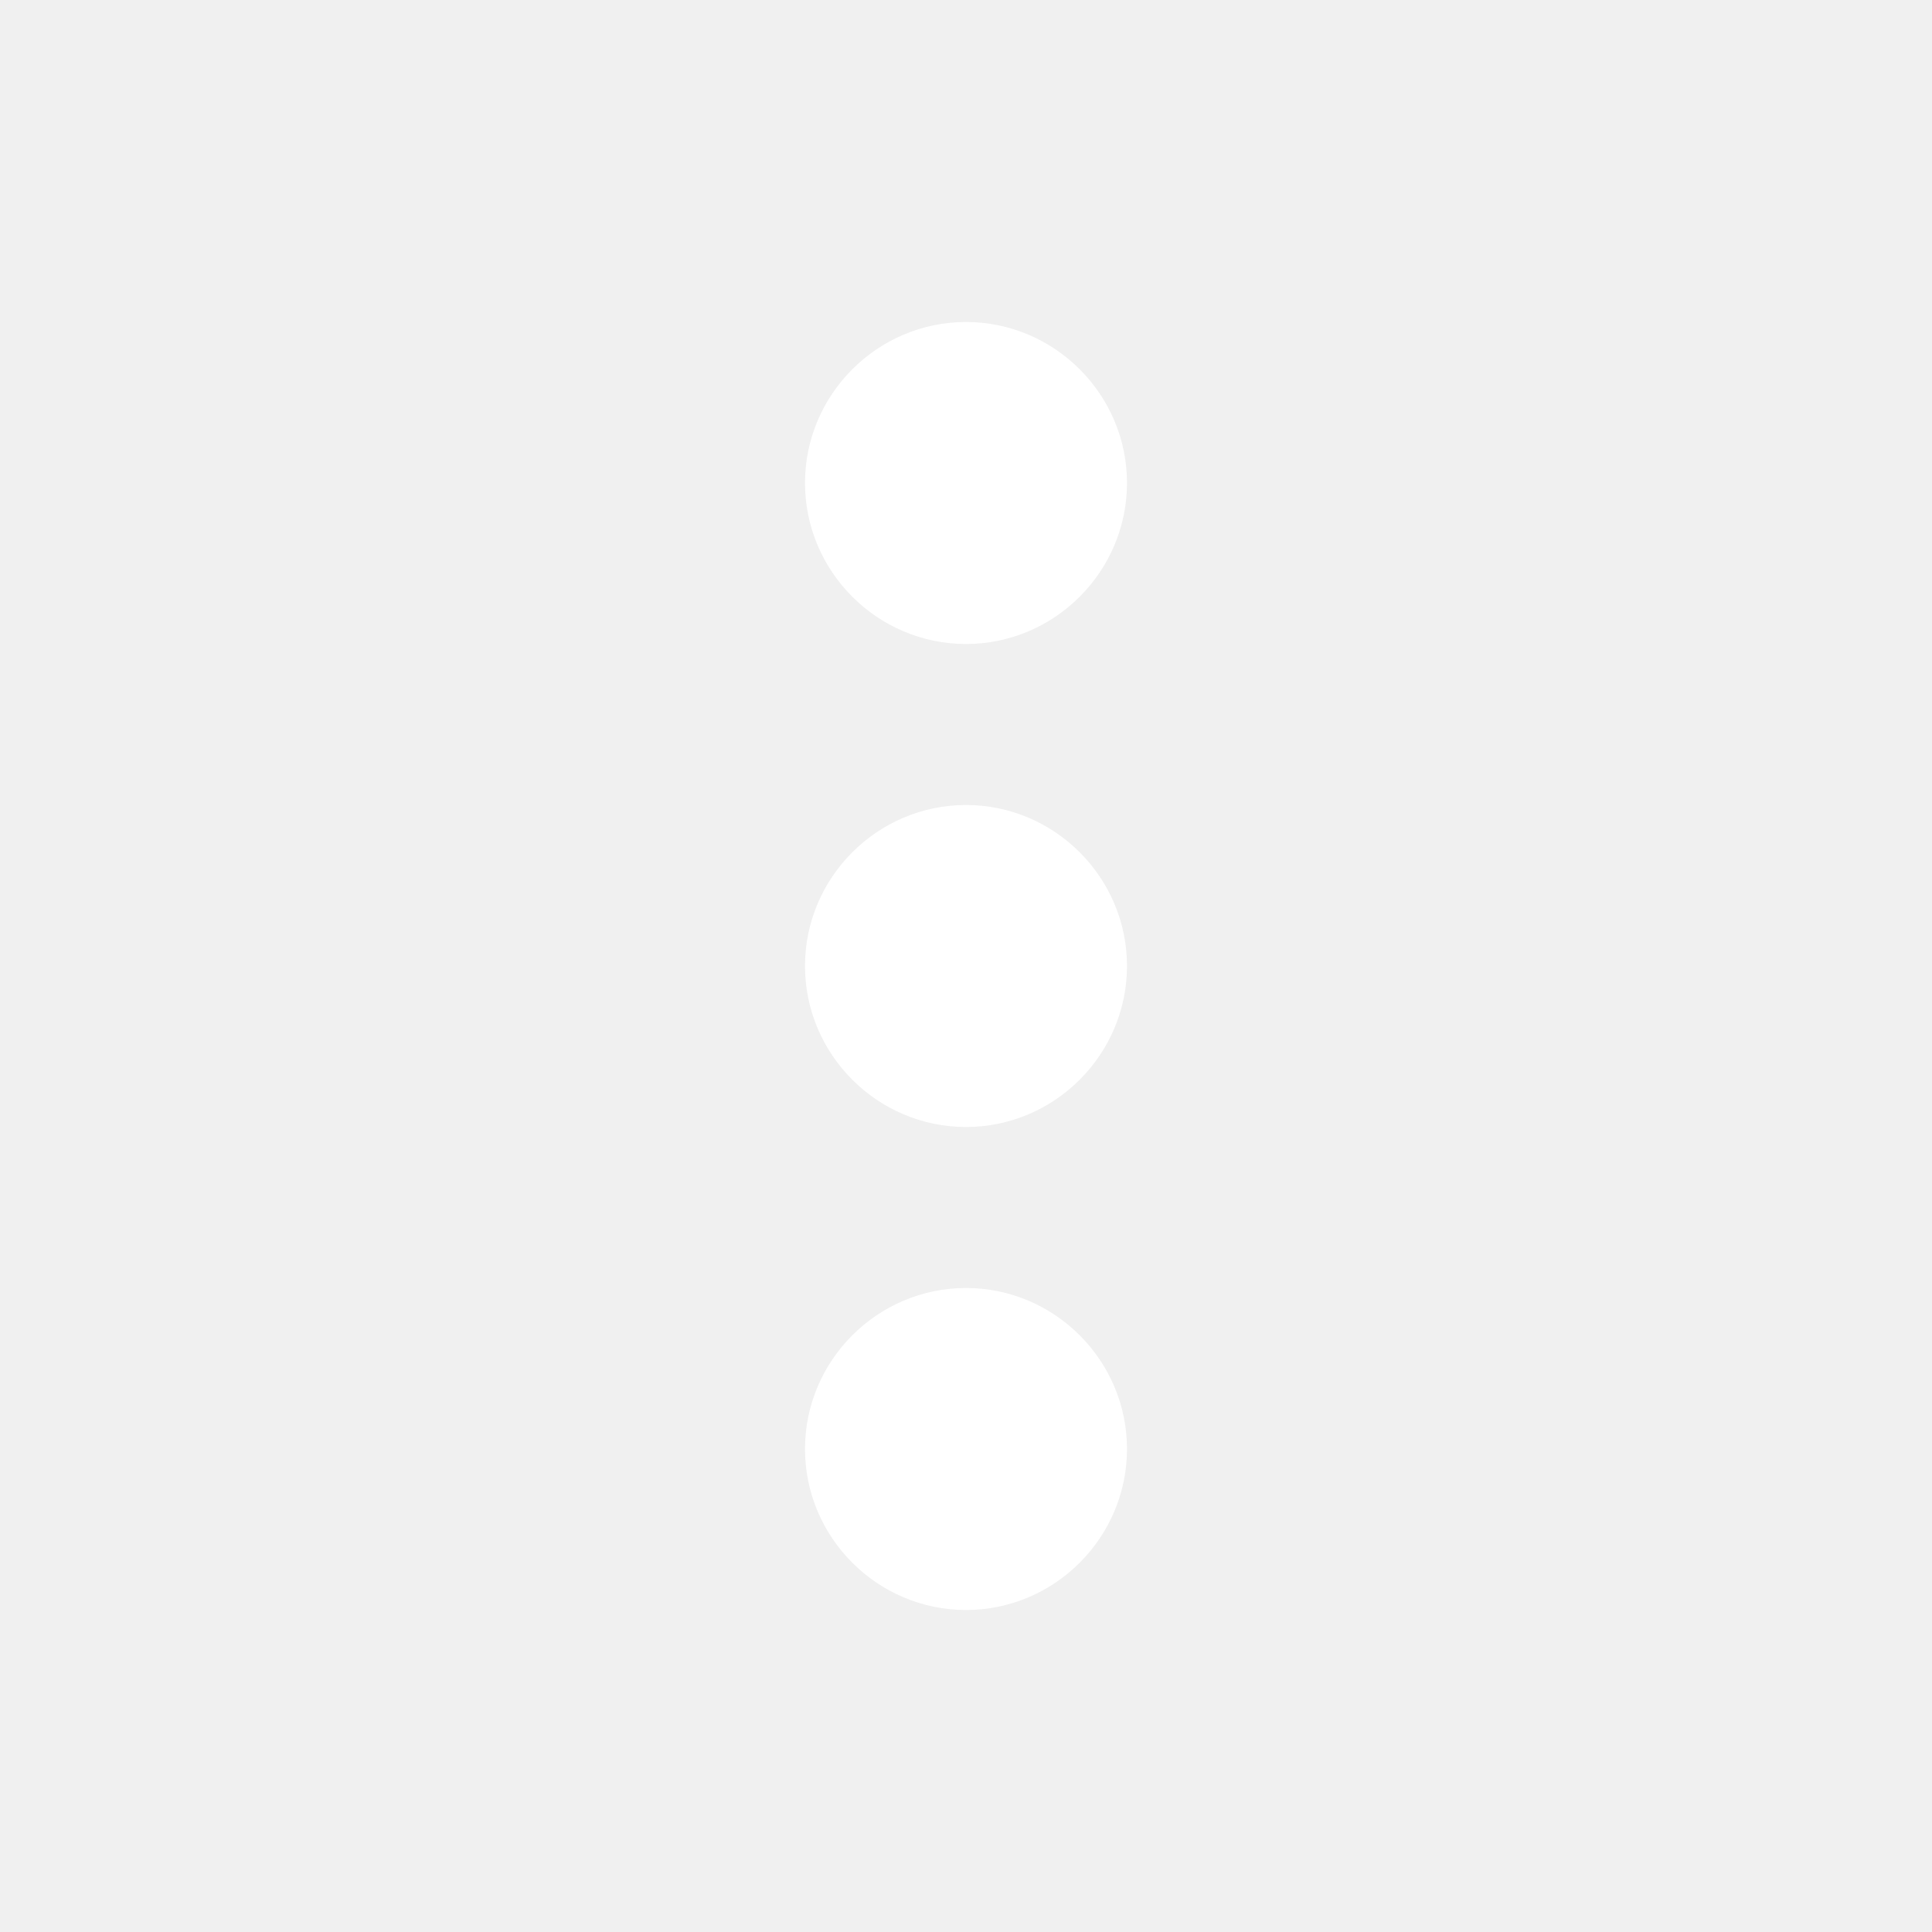
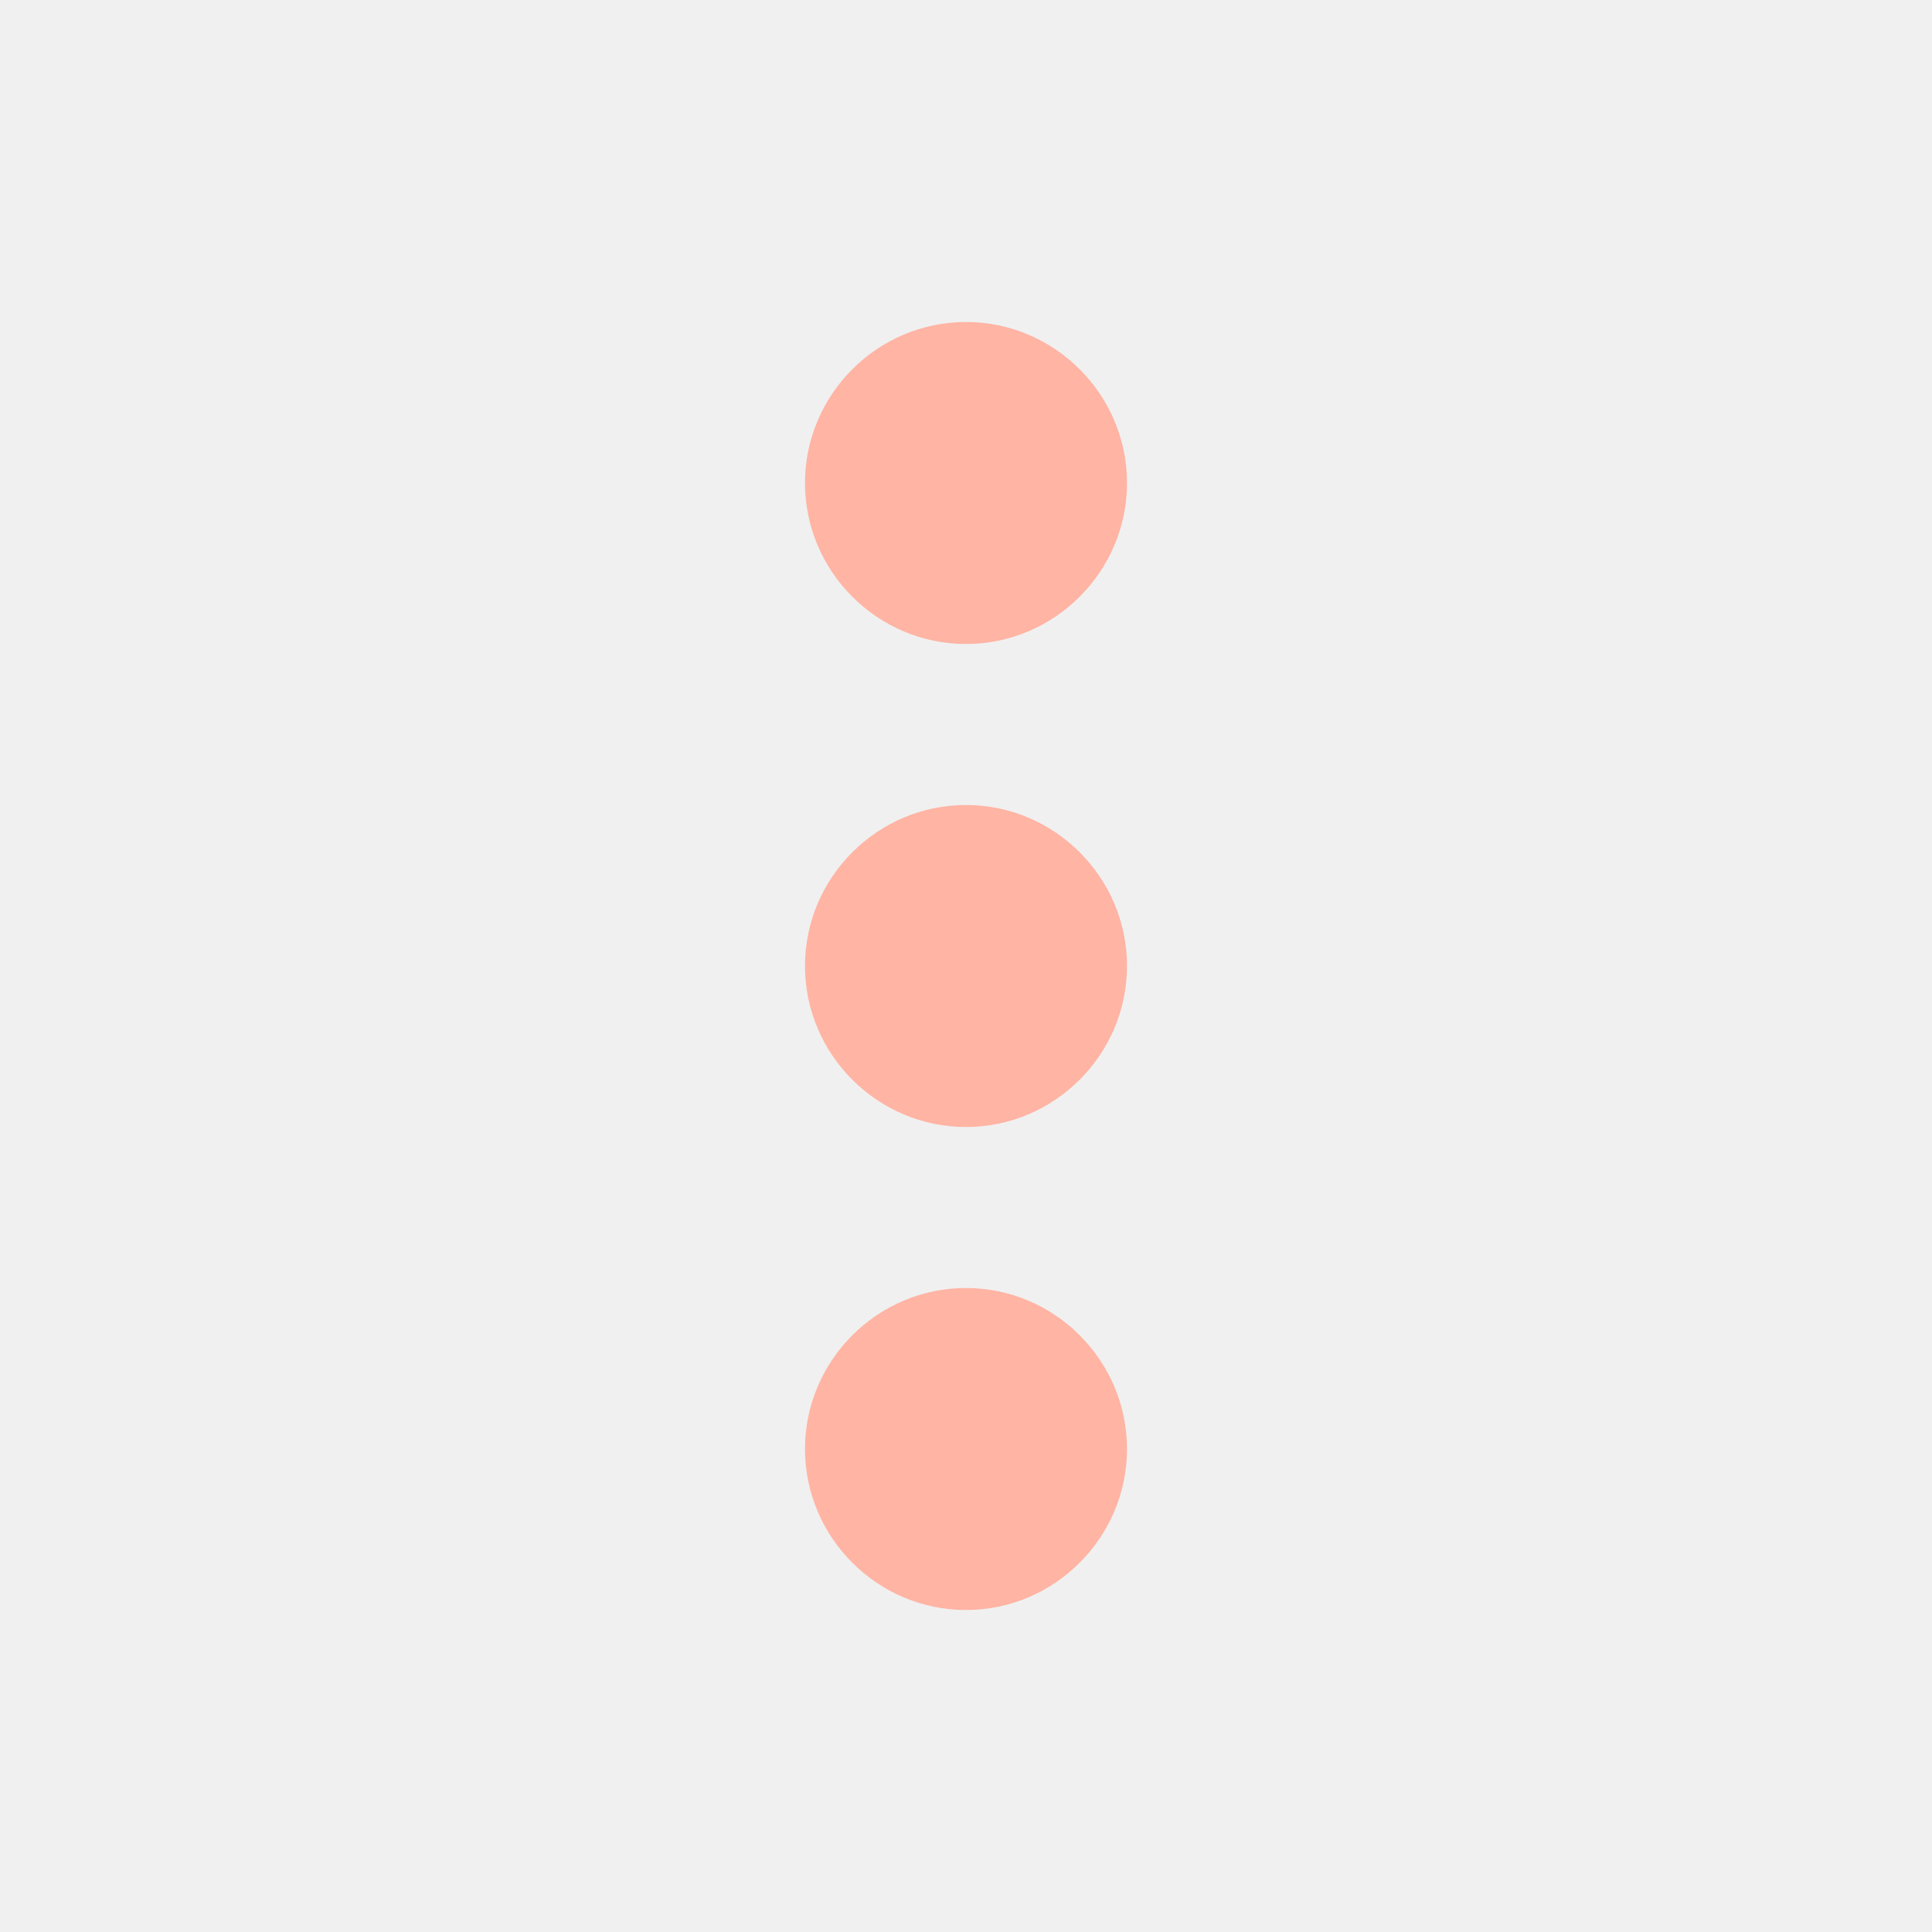
- <svg xmlns="http://www.w3.org/2000/svg" height="24px" viewBox="0 0 24 24" width="24px" fill="#FFFFFF">
+ <svg xmlns="http://www.w3.org/2000/svg" height="24px" viewBox="0 0 24 24" width="24px" fill="#FFB4A4">
  <path d="M0 0h24v24H0V0z" fill="none" />
  <path d="M12 8c1.1 0 2-.9 2-2s-.9-2-2-2-2 .9-2 2 .9 2 2 2zm0 2c-1.1 0-2 .9-2 2s.9 2 2 2 2-.9 2-2-.9-2-2-2zm0 6c-1.1 0-2 .9-2 2s.9 2 2 2 2-.9 2-2-.9-2-2-2z" />
</svg>
